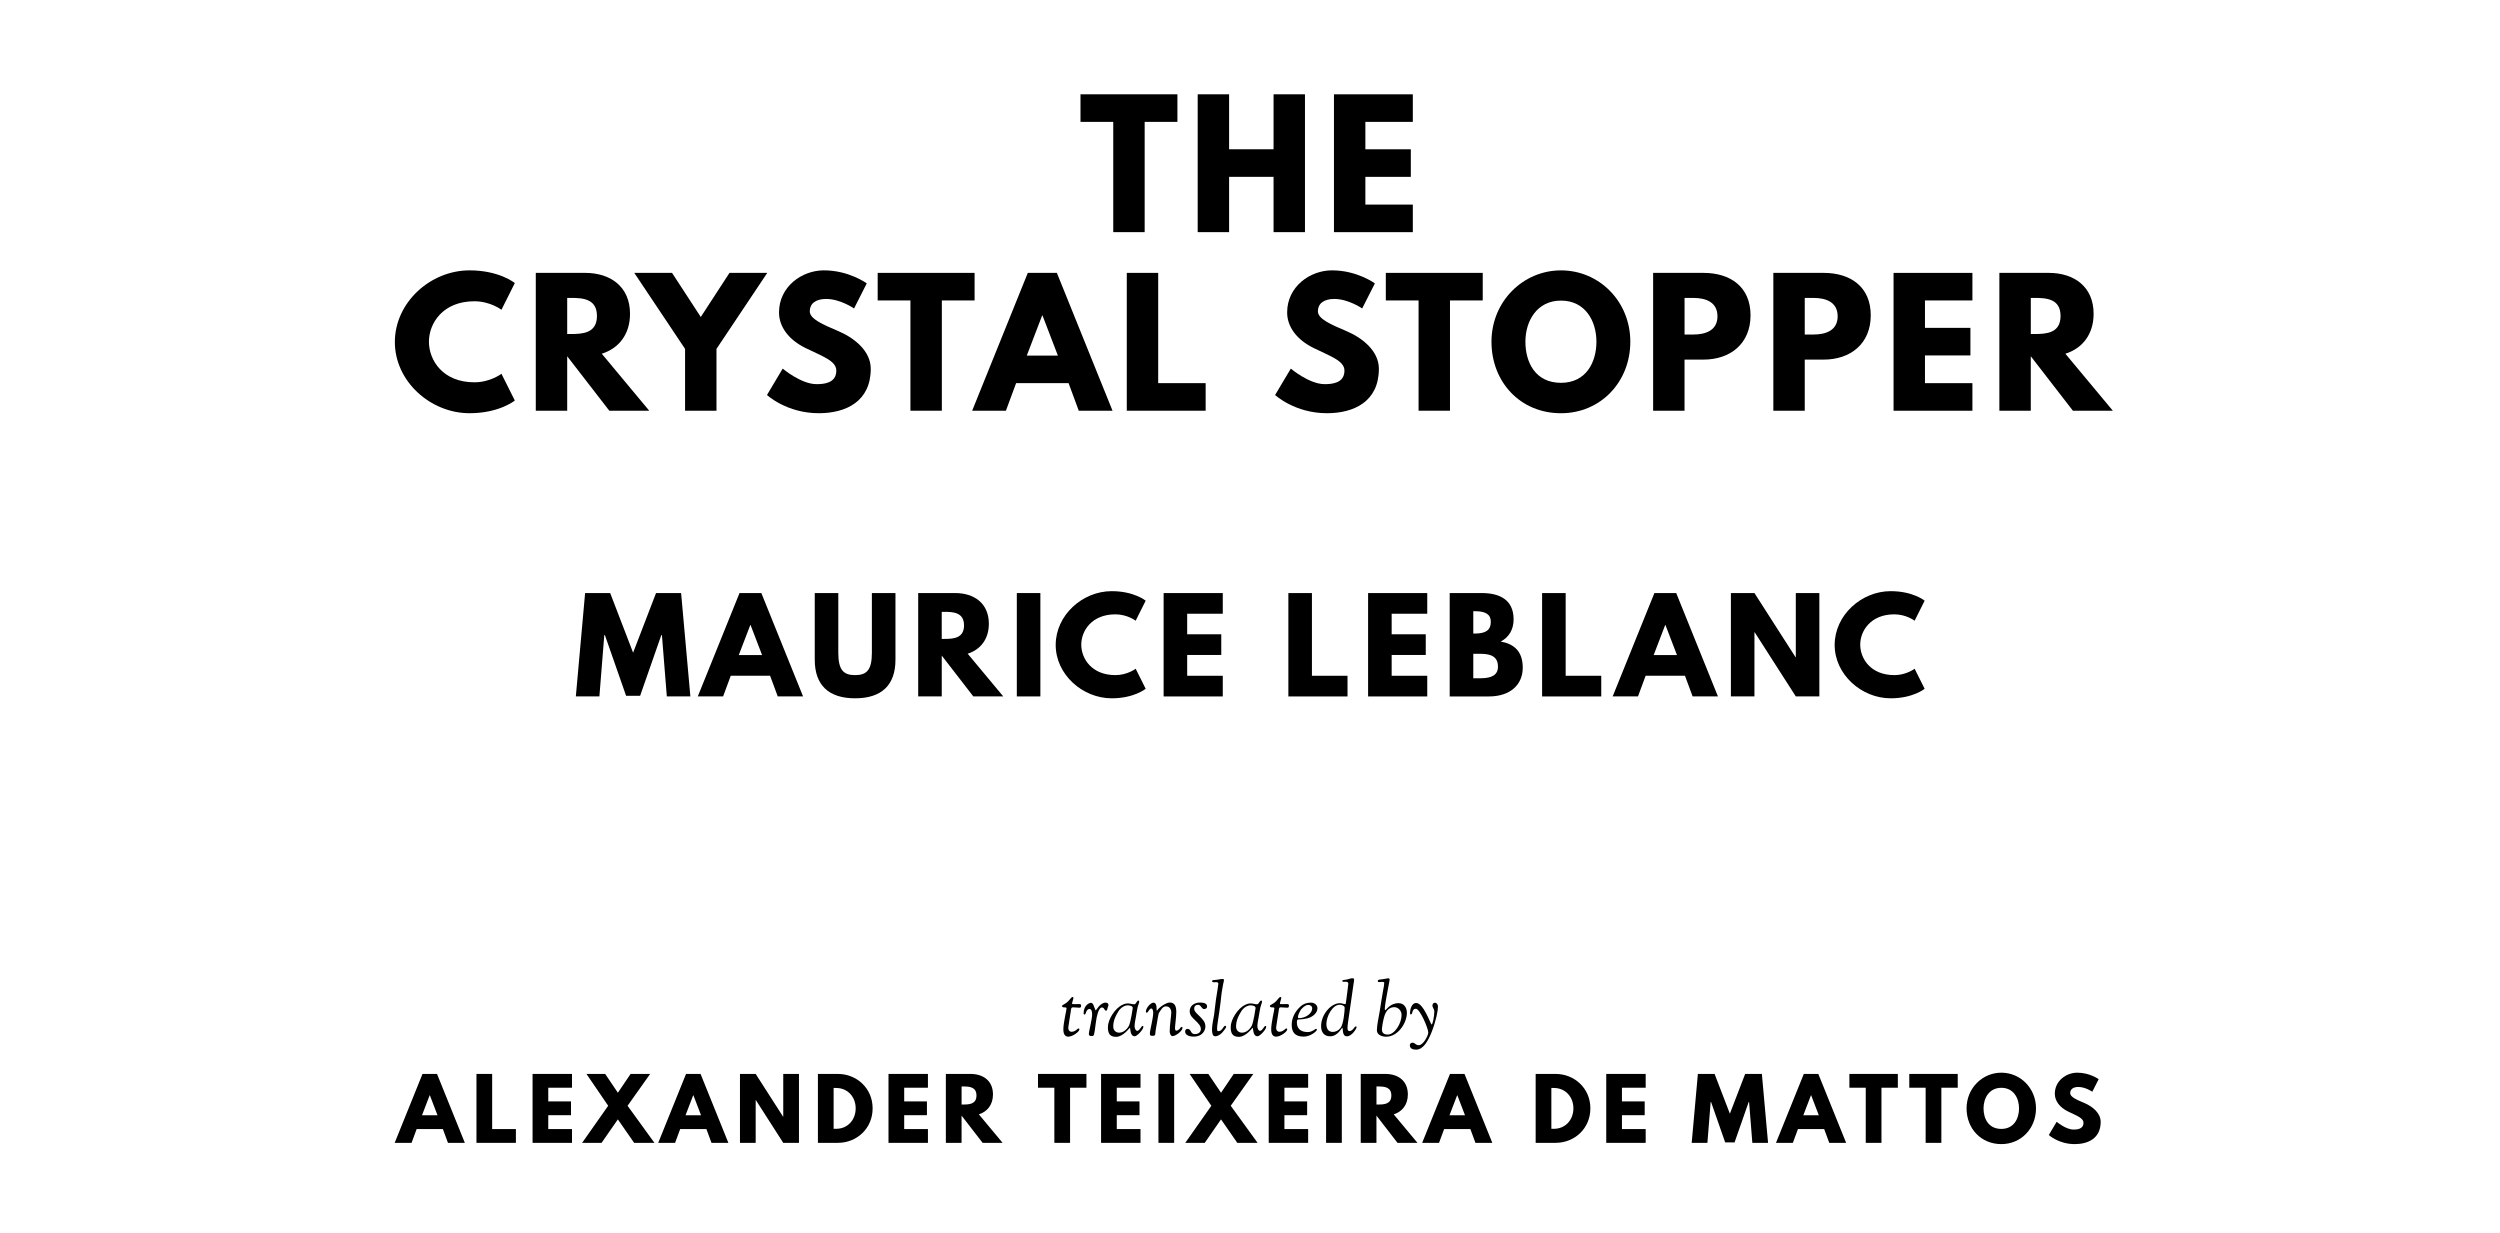
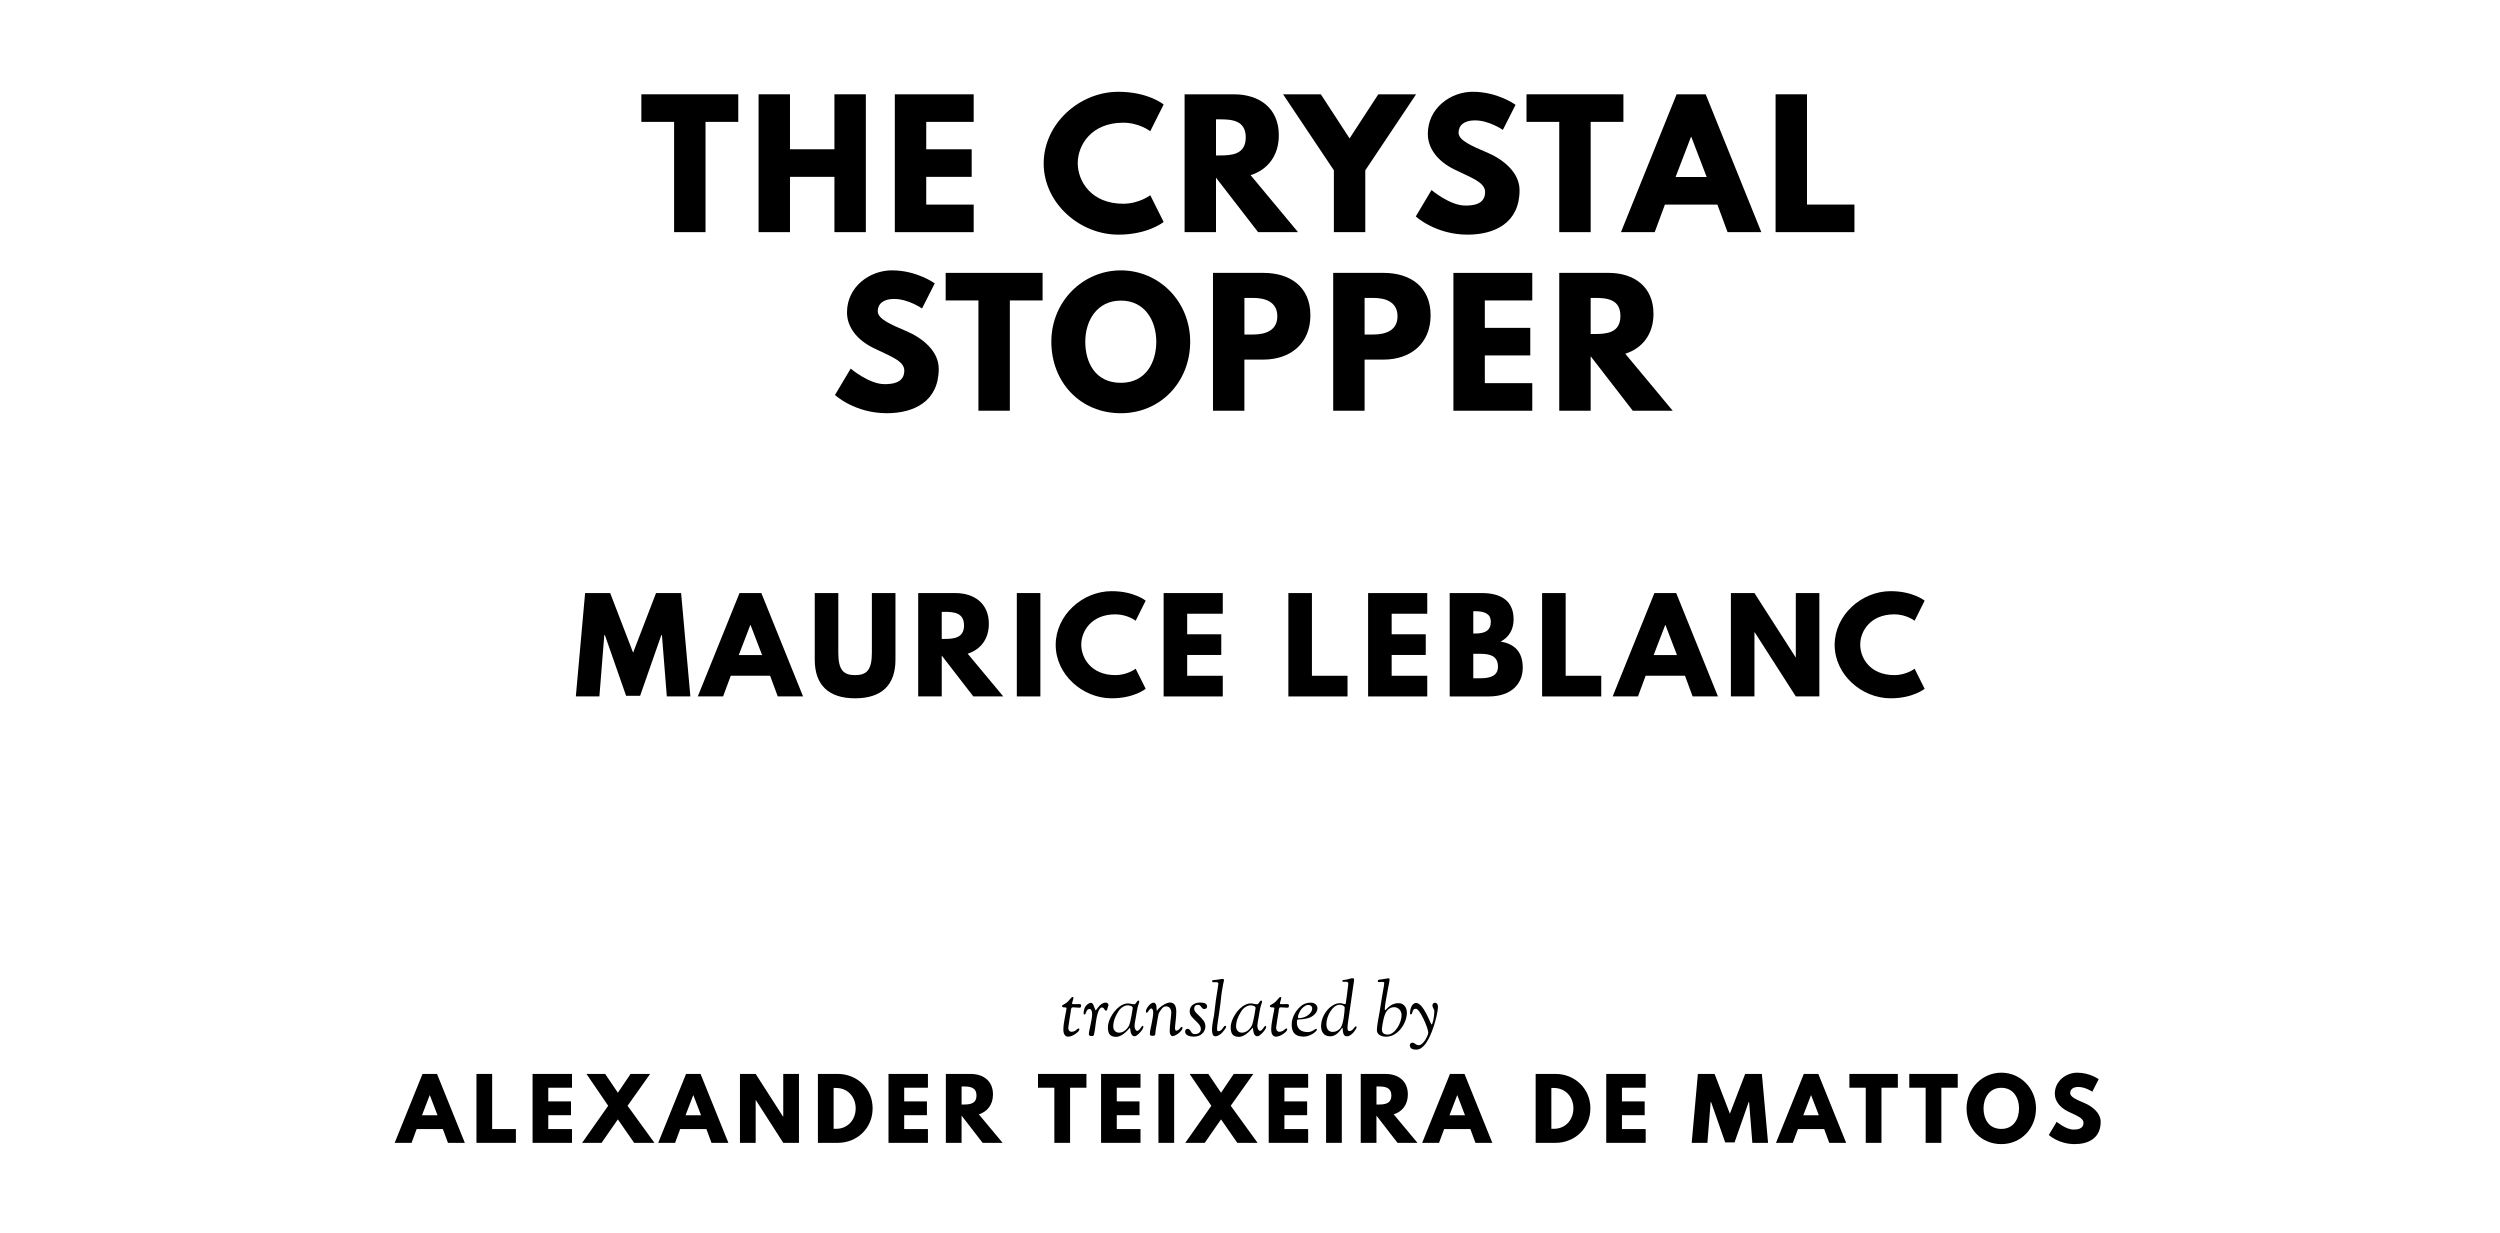
<svg xmlns="http://www.w3.org/2000/svg" version="1.1" viewBox="0 0 1400 690">
-   <g aria-label="THE">
-     <path d="M605.08,68.25l0.00-15.44l54.27,0.00l0.00,15.44l-18.34,0.00l0.00,61.75l-17.59,0.00l0.00-61.75l-18.34,0.00z" />
-     <path d="M688.30,99.03l0.00,30.97l-17.59,0.00l0.00-77.19l17.59,0.00l0.00,30.78l24.89,0.00l0.00-30.78l17.59,0.00l0.00,77.19l-17.59,0.00l0.00-30.97l-24.89,0.00z" />
-     <path d="M791.18,52.81l0.00,15.44l-26.57,0.00l0.00,15.35l25.45,0.00l0.00,15.44l-25.45,0.00l0.00,15.53l26.57,0.00l0.00,15.44l-44.16,0.00l0.00-77.19l44.16,0.00z" />
+   <g aria-label="THE CRYSTAL">
+     <path d="M359.16,68.25l0.00-15.44l54.27,0.00l0.00,15.44l-18.34,0.00l0.00,61.75l-17.59,0.00l0.00-61.75l-18.34,0.00z" />
+     <path d="M442.39,99.03l0.00,30.97l-17.59,0.00l0.00-77.19l17.59,0.00l0.00,30.78l24.89,0.00l0.00-30.78l17.59,0.00l0.00,77.19l-17.59,0.00l0.00-30.97l-24.89,0.00z" />
+     <path d="M545.26,52.81l0.00,15.44l-26.57,0.00l0.00,15.35l25.45,0.00l0.00,15.44l-25.45,0.00l0.00,15.53l26.57,0.00l0.00,15.44l-44.16,0.00l0.00-77.19l44.16,0.00z" />
+     <path d="M628.99,114.09c8.98,0.00,15.16-4.77,15.16-4.77l7.49,14.97s-8.61,7.11-25.36,7.11c-21.80,0.00-41.82-17.78-41.82-39.86c0.00-22.18,19.93-40.14,41.82-40.14c16.75,0.00,25.36,7.11,25.36,7.11l-7.49,14.97s-6.18-4.77-15.16-4.77c-17.68,0.00-25.45,12.35-25.45,22.64c0.00,10.39,7.77,22.74,25.45,22.74z" />
+     <path d="M663.37,52.81l27.60,0.00c14.32,0.00,25.17,7.77,25.17,22.92c0.00,11.60-6.36,19.37-15.81,22.36l26.57,31.91l-22.36,0.00l-23.58-30.50l0.00,30.50l-17.59,0.00l0.00-77.19z  M680.96,87.05l2.06,0.00c6.64,0.00,14.60-0.47,14.60-10.11s-7.95-10.11-14.60-10.11l-2.06,0.00l0.00,20.21z" />
+     <path d="M718.52,52.81l21.15,0.00l16.09,24.70l16.09-24.70l21.15,0.00l-28.44,42.57l0.00,34.62l-17.59,0.00l0.00-34.62z" />
+     <path d="M824.76,51.40c14.04,0.00,23.95,7.30,23.95,7.30l-7.11,14.04s-7.67-5.33-15.63-5.33c-5.99,0.00-9.17,2.71-9.17,6.92c0.00,4.30,7.30,7.39,16.09,11.13c8.61,3.65,18.06,10.95,18.06,21.05c0.00,18.43-14.04,24.89-29.10,24.89c-18.06,0.00-29.01-10.20-29.01-10.20l8.80-14.78s10.29,8.70,18.90,8.70c3.84,0.00,11.13-0.37,11.13-7.58c0.00-5.61-8.23-8.14-17.40-12.73c-9.26-4.58-14.69-11.79-14.69-19.84c0.00-14.41,12.73-23.58,25.17-23.58z" />
+     <path d="M854.84,68.25l0.00-15.44l54.27,0.00l0.00,15.44l-18.34,0.00l0.00,61.75l-17.59,0.00l0.00-61.75l-18.34,0.00z" />
+     <path d="M955.18,52.81l31.16,77.19l-18.90,0.00l-5.71-15.44l-29.38,0.00l-5.71,15.44l-18.90,0.00l31.16-77.19l16.28,0.00z  M955.74,99.12l-8.61-22.46l-0.19,0.00l-8.61,22.46l17.40,0.00z" />
+     <path d="M1011.92,52.81l0.00,61.75l26.57,0.00l0.00,15.44l-44.16,0.00l0.00-77.19l17.59,0.00z" />
  </g>
-   <g aria-label="CRYSTAL STOPPER">
-     <path d="M265.65,214.09c8.98,0.00,15.16-4.77,15.16-4.77l7.49,14.97s-8.61,7.11-25.36,7.11c-21.80,0.00-41.82-17.78-41.82-39.86c0.00-22.18,19.93-40.14,41.82-40.14c16.75,0.00,25.36,7.11,25.36,7.11l-7.49,14.97s-6.18-4.77-15.16-4.77c-17.68,0.00-25.45,12.35-25.45,22.64c0.00,10.39,7.77,22.74,25.45,22.74z" />
-     <path d="M300.04,152.81l27.60,0.00c14.32,0.00,25.17,7.77,25.17,22.92c0.00,11.60-6.36,19.37-15.81,22.36l26.57,31.91l-22.36,0.00l-23.58-30.50l0.00,30.50l-17.59,0.00l0.00-77.19z  M317.63,187.05l2.06,0.00c6.64,0.00,14.60-0.47,14.60-10.11s-7.95-10.11-14.60-10.11l-2.06,0.00l0.00,20.21z" />
-     <path d="M355.19,152.81l21.15,0.00l16.09,24.70l16.09-24.70l21.15,0.00l-28.44,42.57l0.00,34.62l-17.59,0.00l0.00-34.62z" />
-     <path d="M461.43,151.40c14.04,0.00,23.95,7.30,23.95,7.30l-7.11,14.04s-7.67-5.33-15.63-5.33c-5.99,0.00-9.17,2.71-9.17,6.92c0.00,4.30,7.30,7.39,16.09,11.13c8.61,3.65,18.06,10.95,18.06,21.05c0.00,18.43-14.04,24.89-29.10,24.89c-18.06,0.00-29.01-10.20-29.01-10.20l8.80-14.78s10.29,8.70,18.90,8.70c3.84,0.00,11.13-0.37,11.13-7.58c0.00-5.61-8.23-8.14-17.40-12.73c-9.26-4.58-14.69-11.79-14.69-19.84c0.00-14.41,12.73-23.58,25.17-23.58z" />
-     <path d="M491.50,168.25l0.00-15.44l54.27,0.00l0.00,15.44l-18.34,0.00l0.00,61.75l-17.59,0.00l0.00-61.75l-18.34,0.00z" />
-     <path d="M591.85,152.81l31.16,77.19l-18.90,0.00l-5.71-15.44l-29.38,0.00l-5.71,15.44l-18.90,0.00l31.16-77.19l16.28,0.00z  M592.41,199.12l-8.61-22.46l-0.19,0.00l-8.61,22.46l17.40,0.00z" />
-     <path d="M648.59,152.81l0.00,61.75l26.57,0.00l0.00,15.44l-44.16,0.00l0.00-77.19l17.59,0.00z" />
-     <path d="M745.98,151.40c14.04,0.00,23.95,7.30,23.95,7.30l-7.11,14.04s-7.67-5.33-15.63-5.33c-5.99,0.00-9.17,2.71-9.17,6.92c0.00,4.30,7.30,7.39,16.09,11.13c8.61,3.65,18.06,10.95,18.06,21.05c0.00,18.43-14.04,24.89-29.10,24.89c-18.06,0.00-29.01-10.20-29.01-10.20l8.80-14.78s10.29,8.70,18.90,8.70c3.84,0.00,11.13-0.37,11.13-7.58c0.00-5.61-8.23-8.14-17.40-12.73c-9.26-4.58-14.69-11.79-14.69-19.84c0.00-14.41,12.73-23.58,25.17-23.58z" />
-     <path d="M776.06,168.25l0.00-15.44l54.27,0.00l0.00,15.44l-18.34,0.00l0.00,61.75l-17.59,0.00l0.00-61.75l-18.34,0.00z" />
-     <path d="M835.23,191.36c0.00-22.55,17.68-39.95,38.92-39.95c21.43,0.00,38.83,17.40,38.83,39.95s-16.65,40.05-38.83,40.05c-22.83,0.00-38.92-17.50-38.92-40.05z  M854.23,191.36c0.00,11.51,5.52,23.02,19.93,23.02c14.04,0.00,19.84-11.51,19.84-23.02s-6.18-23.02-19.84-23.02c-13.57,0.00-19.93,11.51-19.93,23.02z" />
-     <path d="M925.75,152.81l28.16,0.00c15.06,0.00,26.39,7.77,26.39,23.77c0.00,15.91-11.32,24.80-26.39,24.80l-10.57,0.00l0.00,28.63l-17.59,0.00l0.00-77.19z  M943.35,187.33l4.96,0.00c6.92,0.00,13.47-2.34,13.47-10.20c0.00-7.95-6.55-10.29-13.47-10.29l-4.96,0.00l0.00,20.49z" />
-     <path d="M993.07,152.81l28.16,0.00c15.06,0.00,26.39,7.77,26.39,23.77c0.00,15.91-11.32,24.80-26.39,24.80l-10.57,0.00l0.00,28.63l-17.59,0.00l0.00-77.19z  M1010.66,187.33l4.96,0.00c6.92,0.00,13.47-2.34,13.47-10.20c0.00-7.95-6.55-10.29-13.47-10.29l-4.96,0.00l0.00,20.49z" />
-     <path d="M1104.55,152.81l0.00,15.44l-26.57,0.00l0.00,15.35l25.45,0.00l0.00,15.44l-25.45,0.00l0.00,15.53l26.57,0.00l0.00,15.44l-44.16,0.00l0.00-77.19l44.16,0.00z" />
-     <path d="M1119.65,152.81l27.60,0.00c14.32,0.00,25.17,7.77,25.17,22.92c0.00,11.60-6.36,19.37-15.81,22.36l26.57,31.91l-22.36,0.00l-23.58-30.50l0.00,30.50l-17.59,0.00l0.00-77.19z  M1137.25,187.05l2.06,0.00c6.64,0.00,14.60-0.47,14.60-10.11s-7.95-10.11-14.60-10.11l-2.06,0.00l0.00,20.21z" />
+   <g aria-label="STOPPER">
+     <path d="M499.50,151.40c14.04,0.00,23.95,7.30,23.95,7.30l-7.11,14.04s-7.67-5.33-15.63-5.33c-5.99,0.00-9.17,2.71-9.17,6.92c0.00,4.30,7.30,7.39,16.09,11.13c8.61,3.65,18.06,10.95,18.06,21.05c0.00,18.43-14.04,24.89-29.10,24.89c-18.06,0.00-29.01-10.20-29.01-10.20l8.80-14.78s10.29,8.70,18.90,8.70c3.84,0.00,11.13-0.37,11.13-7.58c0.00-5.61-8.23-8.14-17.40-12.73c-9.26-4.58-14.69-11.79-14.69-19.84c0.00-14.41,12.73-23.58,25.17-23.58z" />
+     <path d="M529.58,168.25l0.00-15.44l54.27,0.00l0.00,15.44l-18.34,0.00l0.00,61.75l-17.59,0.00l0.00-61.75l-18.34,0.00z" />
+     <path d="M588.75,191.36c0.00-22.55,17.68-39.95,38.92-39.95c21.43,0.00,38.83,17.40,38.83,39.95s-16.65,40.05-38.83,40.05c-22.83,0.00-38.92-17.50-38.92-40.05z  M607.75,191.36c0.00,11.51,5.52,23.02,19.93,23.02c14.04,0.00,19.84-11.51,19.84-23.02s-6.18-23.02-19.84-23.02c-13.57,0.00-19.93,11.51-19.93,23.02z" />
+     <path d="M679.27,152.81l28.16,0.00c15.06,0.00,26.39,7.77,26.39,23.77c0.00,15.91-11.32,24.80-26.39,24.80l-10.57,0.00l0.00,28.63l-17.59,0.00l0.00-77.19z  M696.87,187.33l4.96,0.00c6.92,0.00,13.47-2.34,13.47-10.20c0.00-7.95-6.55-10.29-13.47-10.29l-4.96,0.00l0.00,20.49z" />
+     <path d="M746.59,152.81l28.16,0.00c15.06,0.00,26.39,7.77,26.39,23.77c0.00,15.91-11.32,24.80-26.39,24.80l-10.57,0.00l0.00,28.63l-17.59,0.00l0.00-77.19z  M764.18,187.33l4.96,0.00c6.92,0.00,13.47-2.34,13.47-10.20c0.00-7.95-6.55-10.29-13.47-10.29l-4.96,0.00l0.00,20.49z" />
+     <path d="M858.07,152.81l0.00,15.44l-26.57,0.00l0.00,15.35l25.45,0.00l0.00,15.44l-25.45,0.00l0.00,15.53l26.57,0.00l0.00,15.44l-44.16,0.00l0.00-77.19l44.16,0.00z" />
+     <path d="M873.18,152.81l27.60,0.00c14.32,0.00,25.17,7.77,25.17,22.92c0.00,11.60-6.36,19.37-15.81,22.36l26.57,31.91l-22.36,0.00l-23.58-30.50l0.00,30.50l-17.59,0.00l0.00-77.19z  M890.77,187.05l2.06,0.00c6.64,0.00,14.60-0.47,14.60-10.11s-7.95-10.11-14.60-10.11l-2.06,0.00l0.00,20.21z" />
  </g>
  <g aria-label="MAURICE LEBLANC">
    <path d="M373.42,390.00l-2.74-34.32l-0.35,0.00l-11.86,33.96l-7.86,0.00l-11.86-33.96l-0.35,0.00l-2.74,34.32l-13.19,0.00l5.19-57.89l14.04,0.00l12.84,33.40l12.84-33.40l14.04,0.00l5.19,57.89l-13.19,0.00z" />
    <path d="M426.35,332.11l23.37,57.89l-14.18,0.00l-4.28-11.58l-22.04,0.00l-4.28,11.58l-14.18,0.00l23.37-57.89l12.21,0.00z  M426.77,366.84l-6.46-16.84l-0.14,0.00l-6.46,16.84l13.05,0.00z" />
    <path d="M501.46,332.11l0.00,37.33c0.00,14.32-7.86,21.61-22.60,21.61s-22.60-7.30-22.60-21.61l0.00-37.33l13.19,0.00l0.00,33.47c0.00,9.68,2.95,12.49,9.40,12.49s9.40-2.81,9.40-12.49l0.00-33.47l13.19,0.00z" />
    <path d="M514.18,332.11l20.70,0.00c10.74,0.00,18.88,5.82,18.88,17.19c0.00,8.70-4.77,14.53-11.86,16.77l19.93,23.93l-16.77,0.00l-17.68-22.88l0.00,22.88l-13.19,0.00l0.00-57.89z  M527.37,357.79l1.54,0.00c4.98,0.00,10.95-0.35,10.95-7.58s-5.96-7.58-10.95-7.58l-1.54,0.00l0.00,15.16z" />
    <path d="M582.61,332.11l0.00,57.89l-13.19,0.00l0.00-57.89l13.19,0.00z" />
    <path d="M624.60,378.07c6.74,0.00,11.37-3.58,11.37-3.58l5.61,11.23s-6.46,5.33-19.02,5.33c-16.35,0.00-31.37-13.33-31.37-29.89c0.00-16.63,14.95-30.11,31.37-30.11c12.56,0.00,19.02,5.33,19.02,5.33l-5.61,11.23s-4.63-3.58-11.37-3.58c-13.26,0.00-19.09,9.26-19.09,16.98c0.00,7.79,5.82,17.05,19.09,17.05z" />
    <path d="M684.75,332.11l0.00,11.58l-19.93,0.00l0.00,11.51l19.09,0.00l0.00,11.58l-19.09,0.00l0.00,11.65l19.93,0.00l0.00,11.58l-33.12,0.00l0.00-57.89l33.12,0.00z" />
    <path d="M734.68,332.11l0.00,46.32l19.93,0.00l0.00,11.58l-33.12,0.00l0.00-57.89l13.19,0.00z" />
    <path d="M799.26,332.11l0.00,11.58l-19.93,0.00l0.00,11.51l19.09,0.00l0.00,11.58l-19.09,0.00l0.00,11.65l19.93,0.00l0.00,11.58l-33.12,0.00l0.00-57.89l33.12,0.00z" />
    <path d="M811.84,332.11l17.96,0.00c9.96,0.00,17.82,3.72,17.82,14.74c0.00,5.33-2.32,9.89-7.23,12.42c7.23,1.26,12.35,5.26,12.35,14.60c0.00,9.54-6.95,16.14-18.95,16.14l-21.96,0.00l0.00-57.89z  M825.04,354.77l1.05,0.00c5.68,0.00,8.77-1.75,8.77-6.60c0.00-4.14-3.02-5.89-8.77-5.89l-1.05,0.00l0.00,12.49z  M825.04,379.82l4.14,0.00c6.25,0.00,9.68-1.89,9.68-6.46c0.00-5.33-3.44-7.23-9.68-7.23l-4.14,0.00l0.00,13.68z" />
    <path d="M876.77,332.11l0.00,46.32l19.93,0.00l0.00,11.58l-33.12,0.00l0.00-57.89l13.19,0.00z" />
    <path d="M938.68,332.11l23.37,57.89l-14.18,0.00l-4.28-11.58l-22.04,0.00l-4.28,11.58l-14.18,0.00l23.37-57.89l12.21,0.00z  M939.11,366.84l-6.46-16.84l-0.14,0.00l-6.46,16.84l13.05,0.00z" />
    <path d="M982.49,354.07l0.00,35.93l-13.19,0.00l0.00-57.89l13.19,0.00l23.02,35.93l0.14,0.00l0.00-35.93l13.19,0.00l0.00,57.89l-13.19,0.00l-23.02-35.93l-0.14,0.00z" />
    <path d="M1060.82,378.07c6.74,0.00,11.37-3.58,11.37-3.58l5.61,11.23s-6.46,5.33-19.02,5.33c-16.35,0.00-31.37-13.33-31.37-29.89c0.00-16.63,14.95-30.11,31.37-30.11c12.56,0.00,19.02,5.33,19.02,5.33l-5.61,11.23s-4.63-3.58-11.37-3.58c-13.26,0.00-19.09,9.26-19.09,16.98c0.00,7.79,5.82,17.05,19.09,17.05z" />
  </g>
  <g aria-label="translated by">
    <path d="M594.73,563.42c0.00-0.85,1.62-0.81,3.49-2.76c1.70-1.79,1.79-2.34,2.47-2.34c0.21,0.00,0.43,0.13,0.43,0.51c0.00,0.55-0.77,2.55-0.77,3.19c0.00,0.26,0.09,0.30,1.49,0.30c1.66,0.00,2.00-0.04,2.47-0.04c0.89,0.00,1.11,0.30,1.11,0.81c0.00,0.98-0.26,1.23-1.02,1.23c-0.68,0.00-2.51-0.21-3.44-0.21c-1.23,0.00-1.11,0.77-1.36,2.51c-0.38,2.64-1.36,8.16-1.36,8.84c0.00,2.25,1.57,2.34,1.74,2.34c2.34,0.00,3.32-1.87,4.00-1.87c0.13,0.00,0.47,0.00,0.47,0.60c0.00,1.11-3.61,4.00-6.25,4.00c-1.15,0.00-2.72-0.68-2.72-4.00c0.00-3.91,1.79-10.80,1.79-11.94c0.00-0.89-2.51,0.04-2.51-1.15z" />
    <path d="M606.84,567.42c0.00-4.85,3.61-5.87,4.00-5.87c0.89,0.00,1.32,0.81,1.57,1.49c1.06,2.76,1.11,2.81,1.19,2.81c0.30,0.00,2.42-4.38,5.57-4.38c1.11,0.00,1.57,0.72,1.57,1.32c0.00,0.55-0.34,1.11-0.47,1.57c-0.09,0.30-0.17,1.62-0.94,1.62c-0.94,0.00-0.77-1.79-2.30-1.79c-1.91,0.00-2.98,5.57-3.19,7.35l-0.21,1.40c-0.94,7.23-0.85,7.23-2.38,7.23l-0.21,0.00c-0.43,0.00-1.28-0.09-1.28-1.11c0.00-1.70,1.83-7.95,1.83-11.14c0.00-2.13-0.68-2.89-1.45-2.89c-1.74,0.00-2.08,2.55-2.34,2.85c-0.13,0.13-0.26,0.26-0.47,0.26c-0.17,0.00-0.51-0.13-0.51-0.72z" />
    <path d="M620.45,575.15c0.00-2.38,1.06-4.80,2.38-6.93c1.53-2.42,3.49-4.46,5.74-5.53c1.15-0.55,2.00-0.77,3.10-0.77c1.32,0.00,2.21,0.47,3.61,0.47c0.85,0.00,1.36-2.08,2.21-2.08c0.26,0.00,0.47,0.17,0.47,0.64c0.00,0.68-0.55,1.70-0.85,2.93c-0.38,1.57-0.64,3.53-0.98,5.44c-0.34,1.87-0.77,3.83-0.77,5.44c0.00,1.11,0.64,2.51,1.45,2.51c1.40,0.00,2.30-2.76,3.10-2.76c0.34,0.00,0.38,0.30,0.38,0.47c0.00,0.43-0.21,1.06-0.77,1.83c-1.06,1.53-2.98,3.49-4.12,3.49c-2.72,0.00-2.34-4.76-2.64-4.76c-0.21,0.00-3.74,5.10-7.78,5.10s-4.55-2.72-4.55-5.48z  M623.42,574.90c0.00,2.13,1.53,3.40,3.32,3.40c3.06,0.00,5.06-3.06,5.44-3.83c1.02-2.04,2.17-9.86,2.17-9.99c0.00-1.19-1.91-1.49-2.81-1.49c-1.74,0.00-4.00,1.28-5.27,3.44c-1.23,2.04-2.25,3.95-2.64,6.16c-0.13,0.77-0.21,1.53-0.21,2.30z" />
    <path d="M641.70,566.35c0.00-1.66,2.55-4.85,4.17-4.85c2.47,0.00,1.57,4.46,1.96,4.46c0.26,0.00,0.55-0.94,2.13-2.13c1.15-0.89,3.40-2.42,5.19-2.42c2.98,0.00,3.57,2.64,3.57,5.31c0.00,2.98-0.72,7.48-0.72,8.93c0.00,1.19,0.34,1.53,0.81,1.53c0.72,0.00,1.70-0.94,1.70-0.94c0.51-0.64,0.68-1.15,1.32-1.15c0.30,0.00,0.38,0.26,0.38,0.51c0.00,1.66-3.74,4.63-5.61,4.63c-0.85,0.00-1.57-1.19-1.57-2.68c0.00-3.23,0.89-8.93,0.89-10.50c0.00-0.68-0.21-3.49-2.98-3.49c-0.98,0.00-1.79,0.47-2.76,1.87c-1.83,2.59-1.32,2.21-2.34,7.69c-1.06,5.74-0.77,5.23-0.85,5.82c-0.13,0.94-0.47,1.11-1.57,1.11c-1.15,0.00-1.49-0.09-1.49-1.32c0.00-1.79,1.87-8.37,1.87-11.65c0.00-1.49-0.55-2.34-0.98-2.34c-1.32,0.00-1.79,2.38-2.72,2.38c-0.30,0.00-0.38-0.34-0.38-0.81z" />
    <path d="M663.68,577.70c0.00-1.32,0.85-1.53,1.36-1.53c2.17,0.00,1.45,2.93,4.04,2.93c3.10,0.00,3.40-2.21,3.40-2.72c0.00-2.00-1.40-3.23-2.93-4.76c-1.70-1.74-3.32-2.85-3.32-5.40c0.00-2.85,2.47-4.80,5.78-4.80c2.30,0.00,3.95,0.55,3.95,2.21c0.00,1.32-1.40,1.45-1.62,1.45c-1.53,0.00-1.70-2.38-3.36-2.38c-1.62,0.00-2.25,0.98-2.25,2.25c0.00,1.62,2.34,3.36,3.36,4.46c1.32,1.49,2.93,2.68,2.93,5.53c0.00,1.53-1.19,5.57-6.63,5.57c-1.66,0.00-4.72-0.55-4.72-2.81z" />
    <path d="M678.72,576.34c0.00-2.42,1.11-7.44,1.19-8.12c0.38-2.68,0.60-5.70,1.02-8.42c0.72-4.59,1.36-8.42,1.36-8.93s-0.43-0.85-1.06-0.85s-0.72,0.04-1.23,0.04c-0.85,0.00-1.23-0.13-1.23-0.60c0.00-0.21,0.09-0.55,0.64-0.60c3.10-0.21,4.04-0.64,5.14-0.64c0.68,0.00,0.89,0.26,0.89,0.68c0.00,0.60-0.30,1.15-0.43,1.96c-1.57,8.25-0.85,6.67-2.21,15.81c-0.72,5.02-1.23,7.69-1.23,9.14s0.13,1.66,0.68,1.66c2.34,0.00,2.76-3.02,3.87-3.02c0.30,0.00,0.51,0.26,0.51,0.68s-1.11,1.87-2.13,3.06c-1.11,1.28-2.89,2.13-3.70,2.13c-0.85,0.00-2.08,0.00-2.08-4.00z" />
    <path d="M689.22,575.15c0.00-2.38,1.06-4.80,2.38-6.93c1.53-2.42,3.49-4.46,5.74-5.53c1.15-0.55,2.00-0.77,3.10-0.77c1.32,0.00,2.21,0.47,3.61,0.47c0.85,0.00,1.36-2.08,2.21-2.08c0.26,0.00,0.47,0.17,0.47,0.64c0.00,0.68-0.55,1.70-0.85,2.93c-0.38,1.57-0.64,3.53-0.98,5.44c-0.34,1.87-0.77,3.83-0.77,5.44c0.00,1.11,0.64,2.51,1.45,2.51c1.40,0.00,2.30-2.76,3.10-2.76c0.34,0.00,0.38,0.30,0.38,0.47c0.00,0.43-0.21,1.06-0.77,1.83c-1.06,1.53-2.98,3.49-4.12,3.49c-2.72,0.00-2.34-4.76-2.64-4.76c-0.21,0.00-3.74,5.10-7.78,5.10s-4.55-2.72-4.55-5.48z  M692.20,574.90c0.00,2.13,1.53,3.40,3.32,3.40c3.06,0.00,5.06-3.06,5.44-3.83c1.02-2.04,2.17-9.86,2.17-9.99c0.00-1.19-1.91-1.49-2.81-1.49c-1.74,0.00-4.00,1.28-5.27,3.44c-1.23,2.04-2.25,3.95-2.64,6.16c-0.13,0.77-0.21,1.53-0.21,2.30z" />
    <path d="M711.12,563.42c0.00-0.85,1.62-0.81,3.49-2.76c1.70-1.79,1.79-2.34,2.47-2.34c0.21,0.00,0.43,0.13,0.43,0.51c0.00,0.55-0.77,2.55-0.77,3.19c0.00,0.26,0.09,0.30,1.49,0.30c1.66,0.00,2.00-0.04,2.47-0.04c0.89,0.00,1.11,0.30,1.11,0.81c0.00,0.98-0.26,1.23-1.02,1.23c-0.68,0.00-2.51-0.21-3.44-0.21c-1.23,0.00-1.11,0.77-1.36,2.51c-0.38,2.64-1.36,8.16-1.36,8.84c0.00,2.25,1.57,2.34,1.74,2.34c2.34,0.00,3.32-1.87,4.00-1.87c0.13,0.00,0.47,0.00,0.47,0.60c0.00,1.11-3.61,4.00-6.25,4.00c-1.15,0.00-2.72-0.68-2.72-4.00c0.00-3.91,1.79-10.80,1.79-11.94c0.00-0.89-2.51,0.04-2.51-1.15z" />
    <path d="M723.36,573.75c0.00-3.66,1.87-7.31,4.80-10.03c1.57-1.49,3.53-2.25,5.91-2.25c2.00,0.00,3.70,1.28,3.70,3.15c0.00,3.06-3.32,4.80-4.12,5.14c-0.38,0.17-2.68,1.11-6.67,1.15c-0.60,0.00-0.72,0.64-0.72,1.74c0.00,3.19,1.91,5.31,6.12,5.31c2.42,0.00,4.12-1.83,4.59-1.83c0.34,0.00,0.51,0.17,0.51,0.43c0.00,0.98-3.70,3.95-7.40,3.95c-5.40,0.00-6.72-2.98-6.72-6.76z  M726.84,569.33c0.00,0.30,0.09,0.85,0.38,0.85c4.12,0.00,7.61-2.76,7.61-5.44c0.00-1.62-1.53-2.00-2.25-2.00c-1.06,0.00-2.38,0.85-3.49,2.00c-1.28,1.32-2.25,4.04-2.25,4.59z" />
    <path d="M739.81,574.69c0.00-6.59,5.53-12.92,10.58-12.92c1.11,0.00,1.96,0.55,3.15,0.55c0.13,0.00,1.53-11.18,1.53-11.48c0.00-0.64-0.60-1.06-1.23-1.06c-0.47,0.00-1.45,0.04-1.49,0.04c-0.43,0.00-0.68-0.17-0.68-0.47c0.00-0.72,1.49-0.55,2.68-0.85c2.38-0.60,2.13-0.68,3.27-0.68c0.38,0.00,0.68,0.34,0.68,0.72c0.00,1.11-0.43,2.47-2.81,19.85c-0.47,3.23-0.89,5.91-0.89,7.18c0.00,0.94,0.13,1.83,1.11,1.83c1.87,0.00,2.85-2.64,3.53-2.64c0.34,0.00,0.47,0.21,0.47,0.38c0.00,0.89-2.68,5.19-5.44,5.19c-2.98,0.00-2.00-4.76-2.59-4.76c-0.38,0.00-2.55,4.76-6.76,4.76c-3.61,0.00-5.10-2.47-5.10-5.65z  M742.78,573.50c0.00,2.47,1.02,4.38,3.61,4.38c1.53,0.00,3.19-0.81,4.29-2.21c1.70-2.13,2.34-9.61,2.34-11.31c0.00-1.15-1.70-1.70-2.85-1.70c-3.91,0.00-7.40,6.38-7.40,10.84z" />
    <path d="M771.05,576.98c0.00-2.72,0.98-7.14,1.57-10.58c0.77-4.42,1.28-8.54,1.91-11.69c0.38-1.83,0.64-3.32,0.64-4.34c0.00-0.21-0.21-0.51-1.06-0.51c-0.64,0.00-1.11,0.09-1.74,0.09c-0.47,0.00-0.81,0.00-0.81-0.60c0.00-0.85,1.19-0.81,3.15-1.06c1.66-0.21,2.42-0.47,2.68-0.47c0.47,0.00,0.81,0.30,0.81,0.77c0.00,0.77-2.72,13.43-2.72,16.49c0.00,0.30,0.13,0.64,0.21,0.64c0.60,0.00,2.59-3.95,7.48-3.95c3.19,0.00,4.68,2.64,4.68,5.40c0.00,5.78-5.02,13.39-11.60,13.39c-2.51,0.00-5.19-1.11-5.19-3.57z  M773.86,576.47c0.00,1.45,0.64,2.89,3.27,2.89c3.83,0.00,7.74-6.12,7.74-11.01c0.00-2.38-1.83-4.34-4.17-4.34c-1.02,0.00-3.78,0.43-5.14,4.12c-1.23,3.36-1.70,7.91-1.70,8.33z" />
    <path d="M789.50,585.31c0.00-0.72,0.64-1.40,1.36-1.40c1.70,0.00,1.74,1.40,3.70,1.40c2.47,0.00,5.27-5.44,5.27-7.06c0.00-2.38-4.68-13.35-6.93-13.35c-2.47,0.00-1.57,3.19-2.85,3.19c-0.26,0.00-0.43-0.21-0.43-0.94c0.00-1.79,0.85-5.48,3.44-5.48c4.12,0.00,8.16,12.07,8.63,12.07c0.60,0.00,1.53-4.55,1.53-7.40c0.00-1.23-1.06-2.08-1.06-3.23c0.00-0.77,0.43-1.57,1.45-1.57c0.94,0.00,1.66,0.94,1.66,2.25c0.00,1.91-1.02,7.78-3.53,14.11c-2.00,5.06-4.72,9.90-8.71,9.90c-1.83,0.00-3.53-0.55-3.53-2.51z" />
  </g>
  <g aria-label="ALEXANDER TEIXEIRA DE MATTOS">
    <path d="M244.73,601.40l15.58,38.60l-9.45,0.00l-2.85-7.72l-14.69,0.00l-2.85,7.72l-9.45,0.00l15.58-38.60l8.14,0.00z  M245.01,624.56l-4.30-11.23l-0.09,0.00l-4.30,11.23l8.70,0.00z" />
    <path d="M275.61,601.40l0.00,30.88l13.29,0.00l0.00,7.72l-22.08,0.00l0.00-38.60l8.80,0.00z" />
    <path d="M320.32,601.40l0.00,7.72l-13.29,0.00l0.00,7.67l12.73,0.00l0.00,7.72l-12.73,0.00l0.00,7.77l13.29,0.00l0.00,7.72l-22.08,0.00l0.00-38.60l22.08,0.00z" />
    <path d="M366.49,640.00l-11.37,0.00l-9.12-13.15l-9.12,13.15l-10.90,0.00l14.60-20.77l-12.16-17.82l10.48,0.00l7.11,10.53l7.11-10.53l10.95,0.00l-12.63,17.82z" />
    <path d="M392.31,601.40l15.58,38.60l-9.45,0.00l-2.85-7.72l-14.69,0.00l-2.85,7.72l-9.45,0.00l15.58-38.60l8.14,0.00z  M392.59,624.56l-4.30-11.23l-0.09,0.00l-4.30,11.23l8.70,0.00z" />
    <path d="M423.18,616.05l0.00,23.95l-8.80,0.00l0.00-38.60l8.80,0.00l15.35,23.95l0.09,0.00l0.00-23.95l8.80,0.00l0.00,38.60l-8.80,0.00l-15.35-23.95l-0.09,0.00z" />
    <path d="M458.03,601.40l11.18,0.00c10.57,0.00,19.46,8.05,19.46,19.27c0.00,11.27-8.84,19.32-19.46,19.32l-11.18,0.00l0.00-38.60z  M466.83,632.14l1.36,0.00c6.50,0.00,10.95-4.96,10.99-11.42c0.00-6.46-4.44-11.46-10.99-11.46l-1.36,0.00l0.00,22.88z" />
    <path d="M519.64,601.40l0.00,7.72l-13.29,0.00l0.00,7.67l12.73,0.00l0.00,7.72l-12.73,0.00l0.00,7.77l13.29,0.00l0.00,7.72l-22.08,0.00l0.00-38.60l22.08,0.00z" />
    <path d="M529.69,601.40l13.80,0.00c7.16,0.00,12.58,3.88,12.58,11.46c0.00,5.80-3.18,9.68-7.91,11.18l13.29,15.95l-11.18,0.00l-11.79-15.25l0.00,15.25l-8.80,0.00l0.00-38.60z  M538.49,618.53l1.03,0.00c3.32,0.00,7.30-0.23,7.30-5.05s-3.98-5.05-7.30-5.05l-1.03,0.00l0.00,10.11z" />
    <path d="M581.28,609.12l0.00-7.72l27.13,0.00l0.00,7.72l-9.17,0.00l0.00,30.88l-8.80,0.00l0.00-30.88l-9.17,0.00z" />
    <path d="M638.68,601.40l0.00,7.72l-13.29,0.00l0.00,7.67l12.73,0.00l0.00,7.72l-12.73,0.00l0.00,7.77l13.29,0.00l0.00,7.72l-22.08,0.00l0.00-38.60l22.08,0.00z" />
    <path d="M657.53,601.40l0.00,38.60l-8.80,0.00l0.00-38.60l8.80,0.00z" />
    <path d="M704.26,640.00l-11.37,0.00l-9.12-13.15l-9.12,13.15l-10.90,0.00l14.60-20.77l-12.16-17.82l10.48,0.00l7.11,10.53l7.11-10.53l10.95,0.00l-12.63,17.82z" />
    <path d="M732.56,601.40l0.00,7.72l-13.29,0.00l0.00,7.67l12.73,0.00l0.00,7.72l-12.73,0.00l0.00,7.77l13.29,0.00l0.00,7.72l-22.08,0.00l0.00-38.60l22.08,0.00z" />
    <path d="M751.41,601.40l0.00,38.60l-8.80,0.00l0.00-38.60l8.80,0.00z" />
    <path d="M762.02,601.40l13.80,0.00c7.16,0.00,12.58,3.88,12.58,11.46c0.00,5.80-3.18,9.68-7.91,11.18l13.29,15.95l-11.18,0.00l-11.79-15.25l0.00,15.25l-8.80,0.00l0.00-38.60z  M770.82,618.53l1.03,0.00c3.32,0.00,7.30-0.23,7.30-5.05s-3.98-5.05-7.30-5.05l-1.03,0.00l0.00,10.11z" />
    <path d="M820.12,601.40l15.58,38.60l-9.45,0.00l-2.85-7.72l-14.69,0.00l-2.85,7.72l-9.45,0.00l15.58-38.60l8.14,0.00z  M820.40,624.56l-4.30-11.23l-0.09,0.00l-4.30,11.23l8.70,0.00z" />
    <path d="M859.97,601.40l11.18,0.00c10.57,0.00,19.46,8.05,19.46,19.27c0.00,11.27-8.84,19.32-19.46,19.32l-11.18,0.00l0.00-38.60z  M868.76,632.14l1.36,0.00c6.50,0.00,10.95-4.96,10.99-11.42c0.00-6.46-4.44-11.46-10.99-11.46l-1.36,0.00l0.00,22.88z" />
    <path d="M921.58,601.40l0.00,7.72l-13.29,0.00l0.00,7.67l12.73,0.00l0.00,7.72l-12.73,0.00l0.00,7.77l13.29,0.00l0.00,7.72l-22.08,0.00l0.00-38.60l22.08,0.00z" />
    <path d="M981.31,640.00l-1.82-22.88l-0.23,0.00l-7.91,22.64l-5.24,0.00l-7.91-22.64l-0.23,0.00l-1.82,22.88l-8.80,0.00l3.46-38.60l9.36,0.00l8.56,22.27l8.56-22.27l9.36,0.00l3.46,38.60l-8.80,0.00z" />
    <path d="M1018.26,601.40l15.58,38.60l-9.45,0.00l-2.85-7.72l-14.69,0.00l-2.85,7.72l-9.45,0.00l15.58-38.60l8.14,0.00z  M1018.54,624.56l-4.30-11.23l-0.09,0.00l-4.30,11.23l8.70,0.00z" />
    <path d="M1035.66,609.12l0.00-7.72l27.13,0.00l0.00,7.72l-9.17,0.00l0.00,30.88l-8.80,0.00l0.00-30.88l-9.17,0.00z" />
    <path d="M1069.20,609.12l0.00-7.72l27.13,0.00l0.00,7.72l-9.17,0.00l0.00,30.88l-8.80,0.00l0.00-30.88l-9.17,0.00z" />
    <path d="M1101.28,620.68c0.00-11.27,8.84-19.98,19.46-19.98c10.71,0.00,19.42,8.70,19.42,19.98s-8.33,20.02-19.42,20.02c-11.42,0.00-19.46-8.75-19.46-20.02z  M1110.78,620.68c0.00,5.75,2.76,11.51,9.96,11.51c7.02,0.00,9.92-5.75,9.92-11.51s-3.09-11.51-9.92-11.51c-6.78,0.00-9.96,5.75-9.96,11.51z" />
    <path d="M1163.27,600.70c7.02,0.00,11.98,3.65,11.98,3.65l-3.56,7.02s-3.84-2.67-7.81-2.67c-2.99,0.00-4.58,1.36-4.58,3.46c0.00,2.15,3.65,3.70,8.05,5.57c4.30,1.82,9.03,5.47,9.03,10.53c0.00,9.22-7.02,12.44-14.55,12.44c-9.03,0.00-14.50-5.10-14.50-5.10l4.40-7.39s5.15,4.35,9.45,4.35c1.92,0.00,5.57-0.19,5.57-3.79c0.00-2.81-4.12-4.07-8.70-6.36c-4.63-2.29-7.35-5.89-7.35-9.92c0.00-7.20,6.36-11.79,12.58-11.79z" />
  </g>
</svg>
